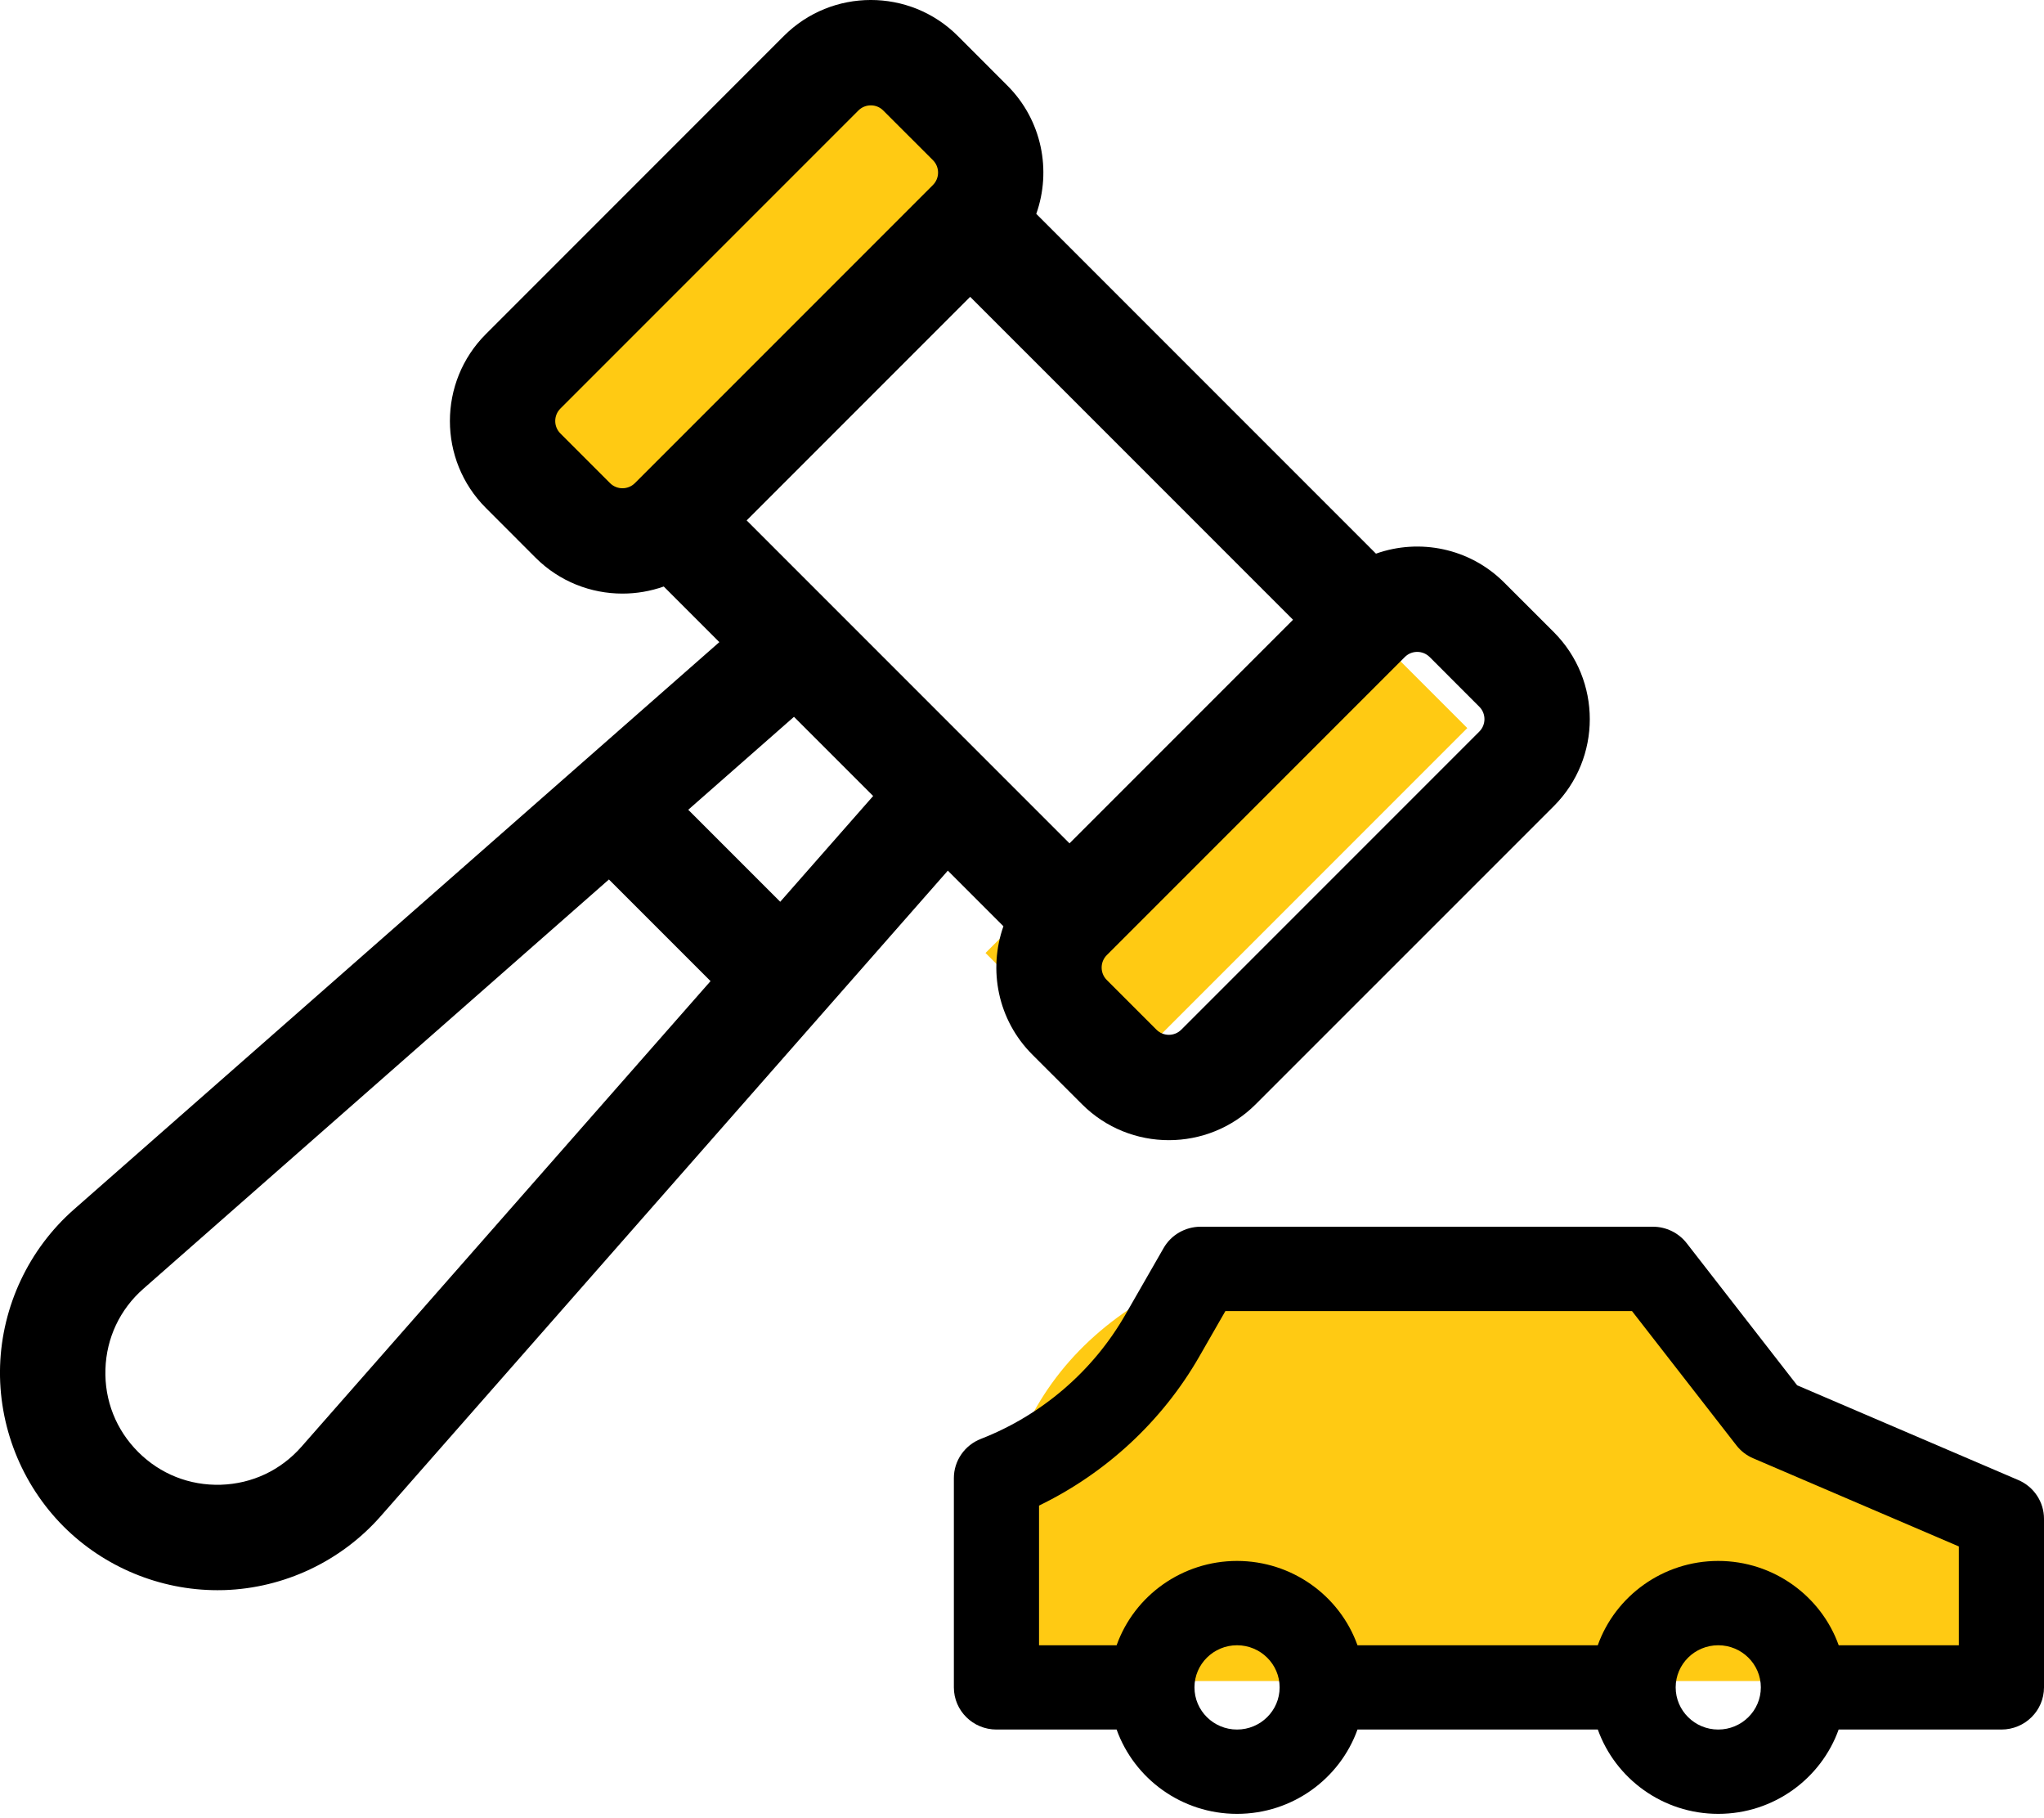
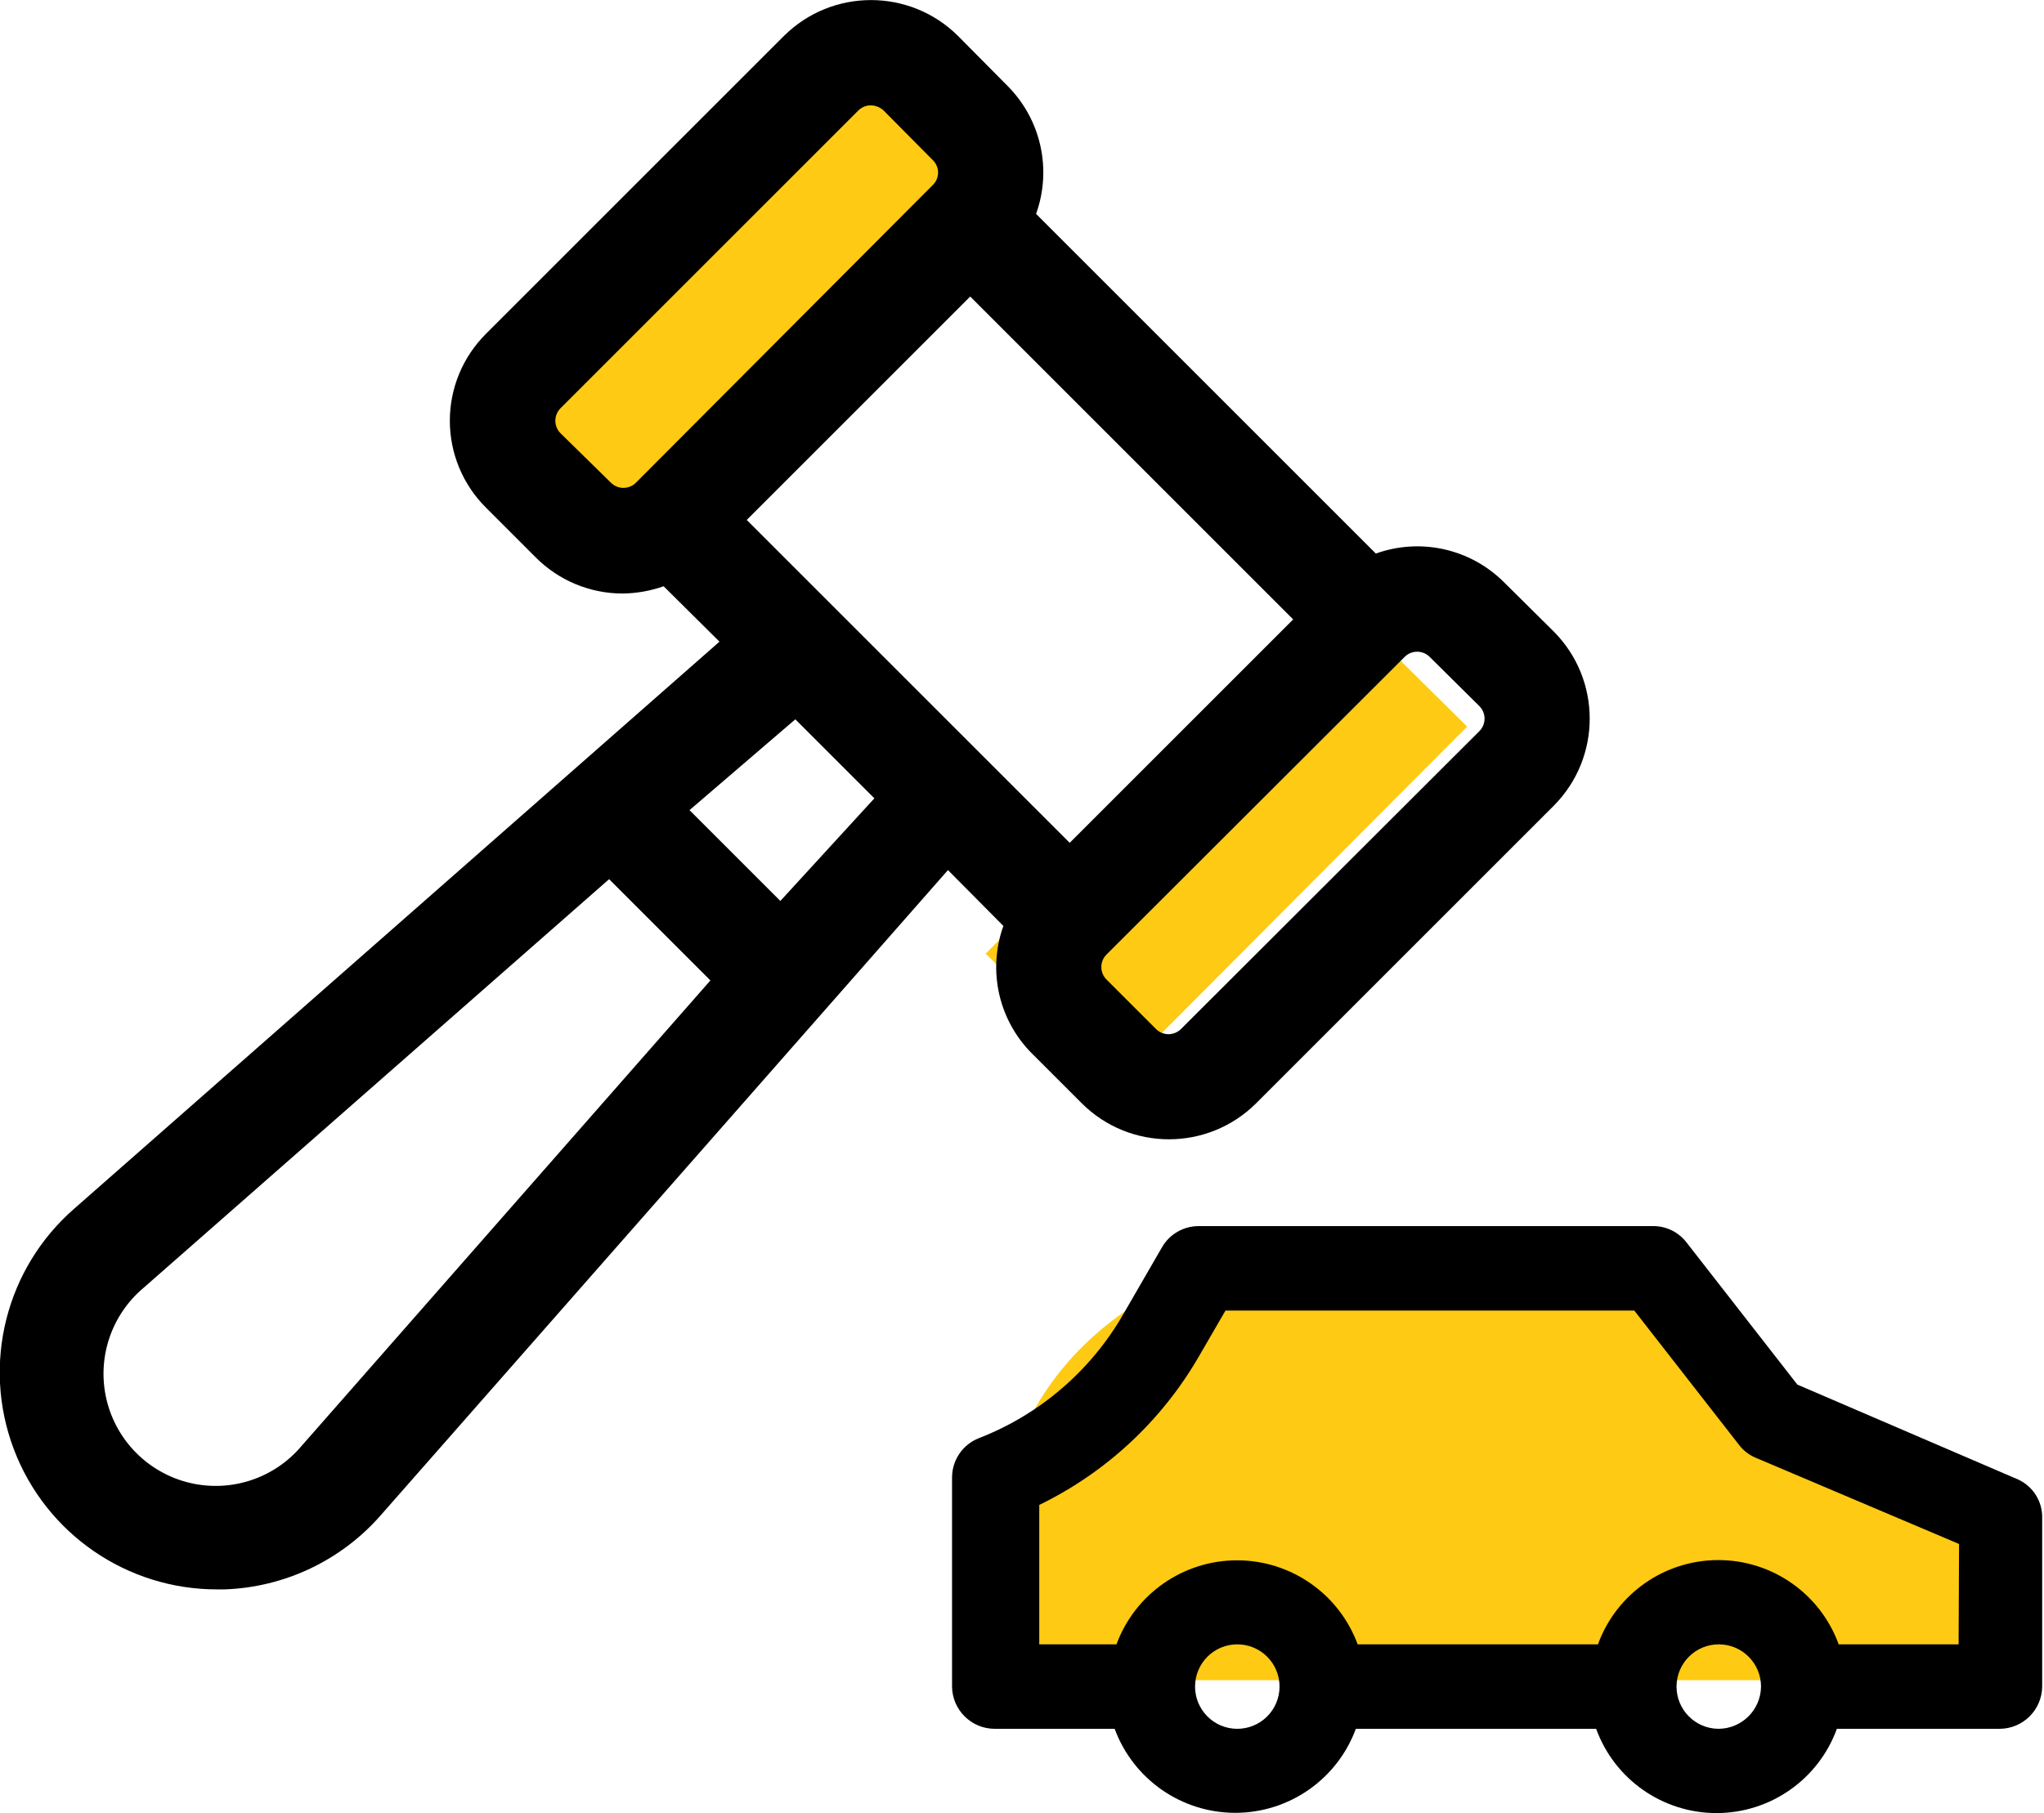
- <svg xmlns="http://www.w3.org/2000/svg" width="45px" height="40px" viewBox="0 0 45 40" version="1.1">
-   <g id="Page-1" stroke="none" stroke-width="1" fill="none" fill-rule="evenodd">
-     <g id="Web-Sistem---Landing-Page-" transform="translate(-708, -5010)">
-       <g id="law" transform="translate(708, 5010)">
-         <rect id="Rectangle" fill="#FFCA13" transform="translate(27, 18.5) rotate(-315) translate(-27, -18.5) " x="25" y="13" width="4" height="11" />
-         <rect id="Rectangle-Copy-13" fill="#FFCA13" transform="translate(16, 6.5) rotate(-315) translate(-16, -6.5) " x="14" y="1" width="4" height="11" />
-         <path d="M22.091,20.387 C21.753,21.341 21.964,22.448 22.726,23.21 L23.82,24.303 C24.347,24.831 25.04,25.095 25.733,25.095 C26.426,25.095 27.12,24.831 27.647,24.303 L34.209,17.742 C35.264,16.687 35.264,14.97 34.209,13.914 L33.115,12.821 C32.353,12.059 31.246,11.847 30.293,12.186 L22.814,4.707 C23.153,3.754 22.941,2.647 22.179,1.885 L21.086,0.791 C20.03,-0.264 18.313,-0.264 17.258,0.791 L10.697,7.353 C9.641,8.408 9.641,10.125 10.697,11.18 L11.79,12.274 C12.318,12.802 13.011,13.065 13.704,13.065 C14.012,13.065 14.319,13.013 14.613,12.909 L15.837,14.133 L1.626,26.621 C0.637,27.491 0.045,28.744 0.002,30.061 C-0.04,31.378 0.47,32.667 1.401,33.599 C2.297,34.494 3.523,35 4.787,35 C4.837,35 4.888,34.999 4.939,34.998 C6.256,34.955 7.509,34.363 8.379,33.374 L20.867,19.163 L22.091,20.387 Z M30.928,14.461 C31.003,14.386 31.102,14.348 31.201,14.348 C31.3,14.348 31.399,14.386 31.475,14.461 L32.568,15.555 C32.719,15.705 32.719,15.951 32.568,16.102 L26.007,22.663 C25.856,22.814 25.611,22.814 25.46,22.663 L24.366,21.569 C24.216,21.419 24.216,21.173 24.366,21.023 L30.928,14.461 Z M21.359,6.533 L28.467,13.641 L23.546,18.562 L16.438,11.454 L21.359,6.533 Z M13.977,10.634 C13.827,10.784 13.581,10.784 13.431,10.634 L12.337,9.54 C12.186,9.389 12.186,9.144 12.337,8.993 L18.898,2.432 C18.974,2.356 19.073,2.319 19.172,2.319 C19.271,2.319 19.37,2.356 19.445,2.432 L20.539,3.525 C20.69,3.676 20.69,3.921 20.539,4.072 L13.977,10.634 Z M6.637,31.842 C6.182,32.36 5.552,32.657 4.864,32.679 C4.176,32.7 3.529,32.445 3.042,31.958 C2.555,31.471 2.299,30.824 2.321,30.136 C2.343,29.448 2.64,28.818 3.158,28.364 L13.406,19.357 L15.643,21.594 L6.637,31.842 Z M17.177,19.848 L15.152,17.823 L17.48,15.777 L19.223,17.52 L17.177,19.848 Z" id="Shape" fill="#000000" fill-rule="nonzero" />
-         <path d="M26.388,28 C29.976,26.5 33.79,26.989 37.828,29.467 C40.092,31.742 42.332,32.813 44.546,32.68 C44.546,34.822 44.214,36.262 43.549,37 L22.019,37 C21.343,32.5 22.799,29.5 26.388,28 Z" id="Rectangle" fill="#FFCA13" />
-         <g id="car-(1)" transform="translate(21, 27)" fill="#000000" fill-rule="nonzero">
-           <path d="M23.435,5.576 L18.565,3.49 L16.133,0.362 C15.955,0.134 15.681,0 15.39,0 L5.433,0 C5.096,0 4.784,0.179 4.618,0.469 L3.771,1.944 C3.061,3.181 1.932,4.149 0.594,4.67 C0.236,4.81 0,5.152 0,5.533 L0,10.139 C0,10.652 0.42,11.067 0.938,11.067 L3.583,11.067 C3.97,12.147 5.012,12.923 6.234,12.923 C7.457,12.923 8.499,12.147 8.886,11.067 L14.177,11.067 C14.564,12.147 15.606,12.923 16.828,12.923 C18.05,12.923 19.092,12.147 19.479,11.067 L23.062,11.067 C23.58,11.067 24,10.652 24,10.139 L24,6.428 C24,6.058 23.778,5.723 23.435,5.576 Z M6.234,11.067 C5.717,11.067 5.297,10.651 5.297,10.139 C5.297,9.628 5.717,9.212 6.234,9.212 C6.751,9.212 7.172,9.628 7.172,10.139 C7.172,10.651 6.751,11.067 6.234,11.067 Z M16.828,11.067 C16.311,11.067 15.891,10.651 15.891,10.139 C15.891,9.628 16.311,9.212 16.828,9.212 C17.345,9.212 17.766,9.628 17.766,10.139 C17.766,10.651 17.345,11.067 16.828,11.067 Z M22.125,9.212 L19.48,9.212 C19.095,8.133 18.048,7.356 16.828,7.356 C15.611,7.356 14.563,8.129 14.176,9.212 L8.886,9.212 C8.494,8.117 7.44,7.356 6.234,7.356 C5.038,7.356 3.978,8.108 3.583,9.212 L1.875,9.212 L1.875,6.138 C3.349,5.424 4.587,4.279 5.401,2.861 L5.978,1.856 L14.929,1.856 L17.228,4.812 C17.325,4.937 17.452,5.035 17.598,5.097 L22.125,7.037 L22.125,9.212 Z" id="Shape" />
-         </g>
-       </g>
-     </g>
-   </g>
+ <svg xmlns="http://www.w3.org/2000/svg" id="Layer_1" data-name="Layer 1" viewBox="0 0 45 39.92">
+   <path d="M29.47,13.2,32.3,16,24.53,23.8,21.7,21Z" transform="translate(0 0)" style="fill:#ffca13;fill-rule:evenodd" />
+   <path d="M18.47,1.2,21.3,4,13.53,11.8,10.7,9Z" transform="translate(0 0)" style="fill:#ffca13;fill-rule:evenodd" />
+   <path d="M22.09,20.39a2.69,2.69,0,0,0,.64,2.82l1.09,1.09a2.72,2.72,0,0,0,3.83,0l6.56-6.56a2.72,2.72,0,0,0,0-3.83l-1.1-1.09a2.7,2.7,0,0,0-2.82-.63L22.81,4.71a2.7,2.7,0,0,0-.63-2.82L21.09.79a2.72,2.72,0,0,0-3.83,0L10.7,7.35a2.7,2.7,0,0,0,0,3.83l1.09,1.09a2.7,2.7,0,0,0,1.91.8,2.81,2.81,0,0,0,.91-.16l1.23,1.22L1.63,26.62A4.78,4.78,0,0,0,4.79,35h.15a4.79,4.79,0,0,0,3.44-1.63L20.87,19.16Zm8.84-5.93a.39.39,0,0,1,.54,0l1.1,1.09a.39.39,0,0,1,0,.55L26,22.66a.39.39,0,0,1-.55,0l-1.09-1.09a.39.39,0,0,1,0-.55ZM21.36,6.53l7.11,7.11-4.92,4.92-7.11-7.11ZM14,10.63a.39.39,0,0,1-.55,0L12.34,9.54a.39.39,0,0,1,0-.55L18.9,2.43a.39.39,0,0,1,.27-.11.43.43,0,0,1,.28.11l1.09,1.1a.38.38,0,0,1,0,.54ZM6.64,31.84a2.47,2.47,0,1,1-3.48-3.48l10.25-9,2.23,2.23Zm10.54-12-2-2,2.33-2,1.74,1.74Z" transform="translate(0 0)" />
+   <path d="M26.39,28q5.38-2.25,11.44,1.47,3.39,3.41,6.72,3.21c0,2.14-.34,3.58-1,4.32H22Q21,30.25,26.39,28Z" transform="translate(0 0)" style="fill:#ffca13;fill-rule:evenodd" />
+   <path d="M44.43,32.58l-4.86-2.09-2.44-3.13a.92.92,0,0,0-.74-.36h-10a.93.93,0,0,0-.81.47l-.85,1.47a6.3,6.3,0,0,1-3.18,2.73.93.93,0,0,0-.59.86v4.61a.94.94,0,0,0,.94.93h2.64a2.83,2.83,0,0,0,5.31,0h5.29a2.82,2.82,0,0,0,5.3,0h3.58a.94.94,0,0,0,.94-.93V33.43A.91.91,0,0,0,44.43,32.58Zm-17.2,5.49a.93.93,0,1,1,.94-.93A.93.93,0,0,1,27.23,38.07Zm10.6,0a.93.93,0,1,1,.94-.93A.94.94,0,0,1,37.83,38.07Zm5.29-1.86H40.48a2.82,2.82,0,0,0-5.3,0H29.89a2.83,2.83,0,0,0-5.31,0h-1.7V33.14a8.2,8.2,0,0,0,3.52-3.28l.58-1h9l2.3,2.95a.89.89,0,0,0,.37.29L43.13,34Z" transform="translate(0 0)" />
</svg>
